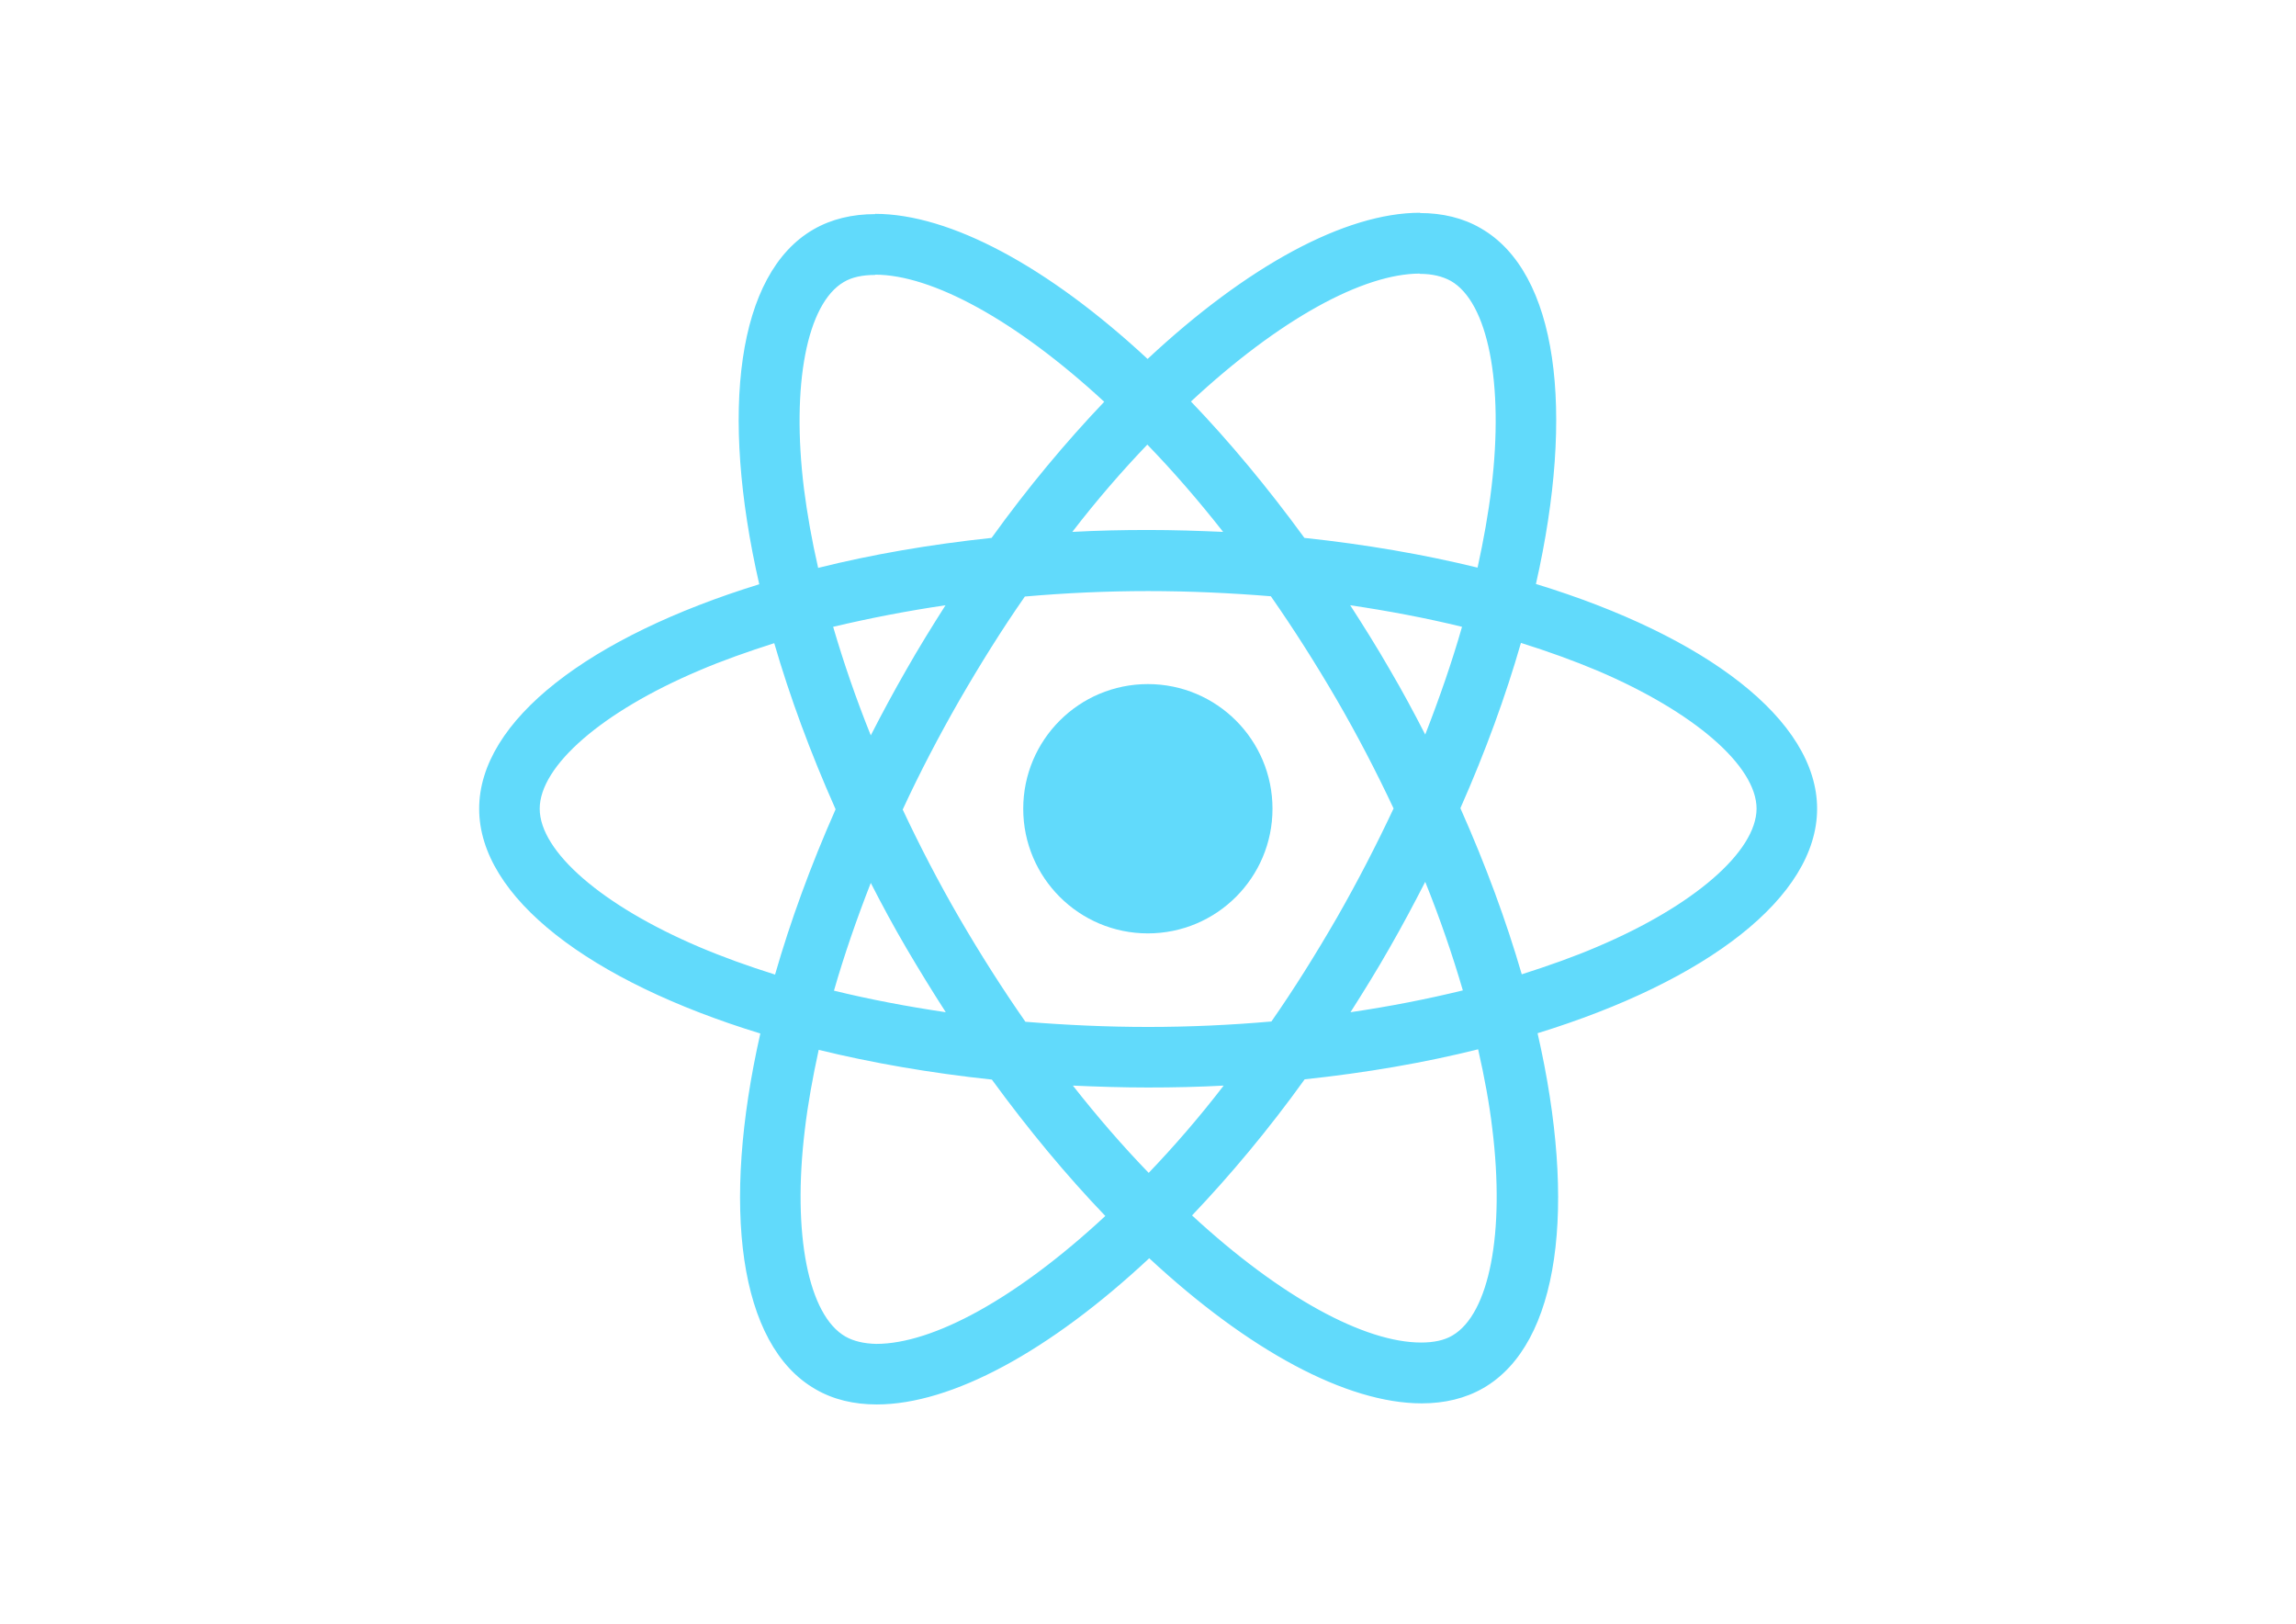
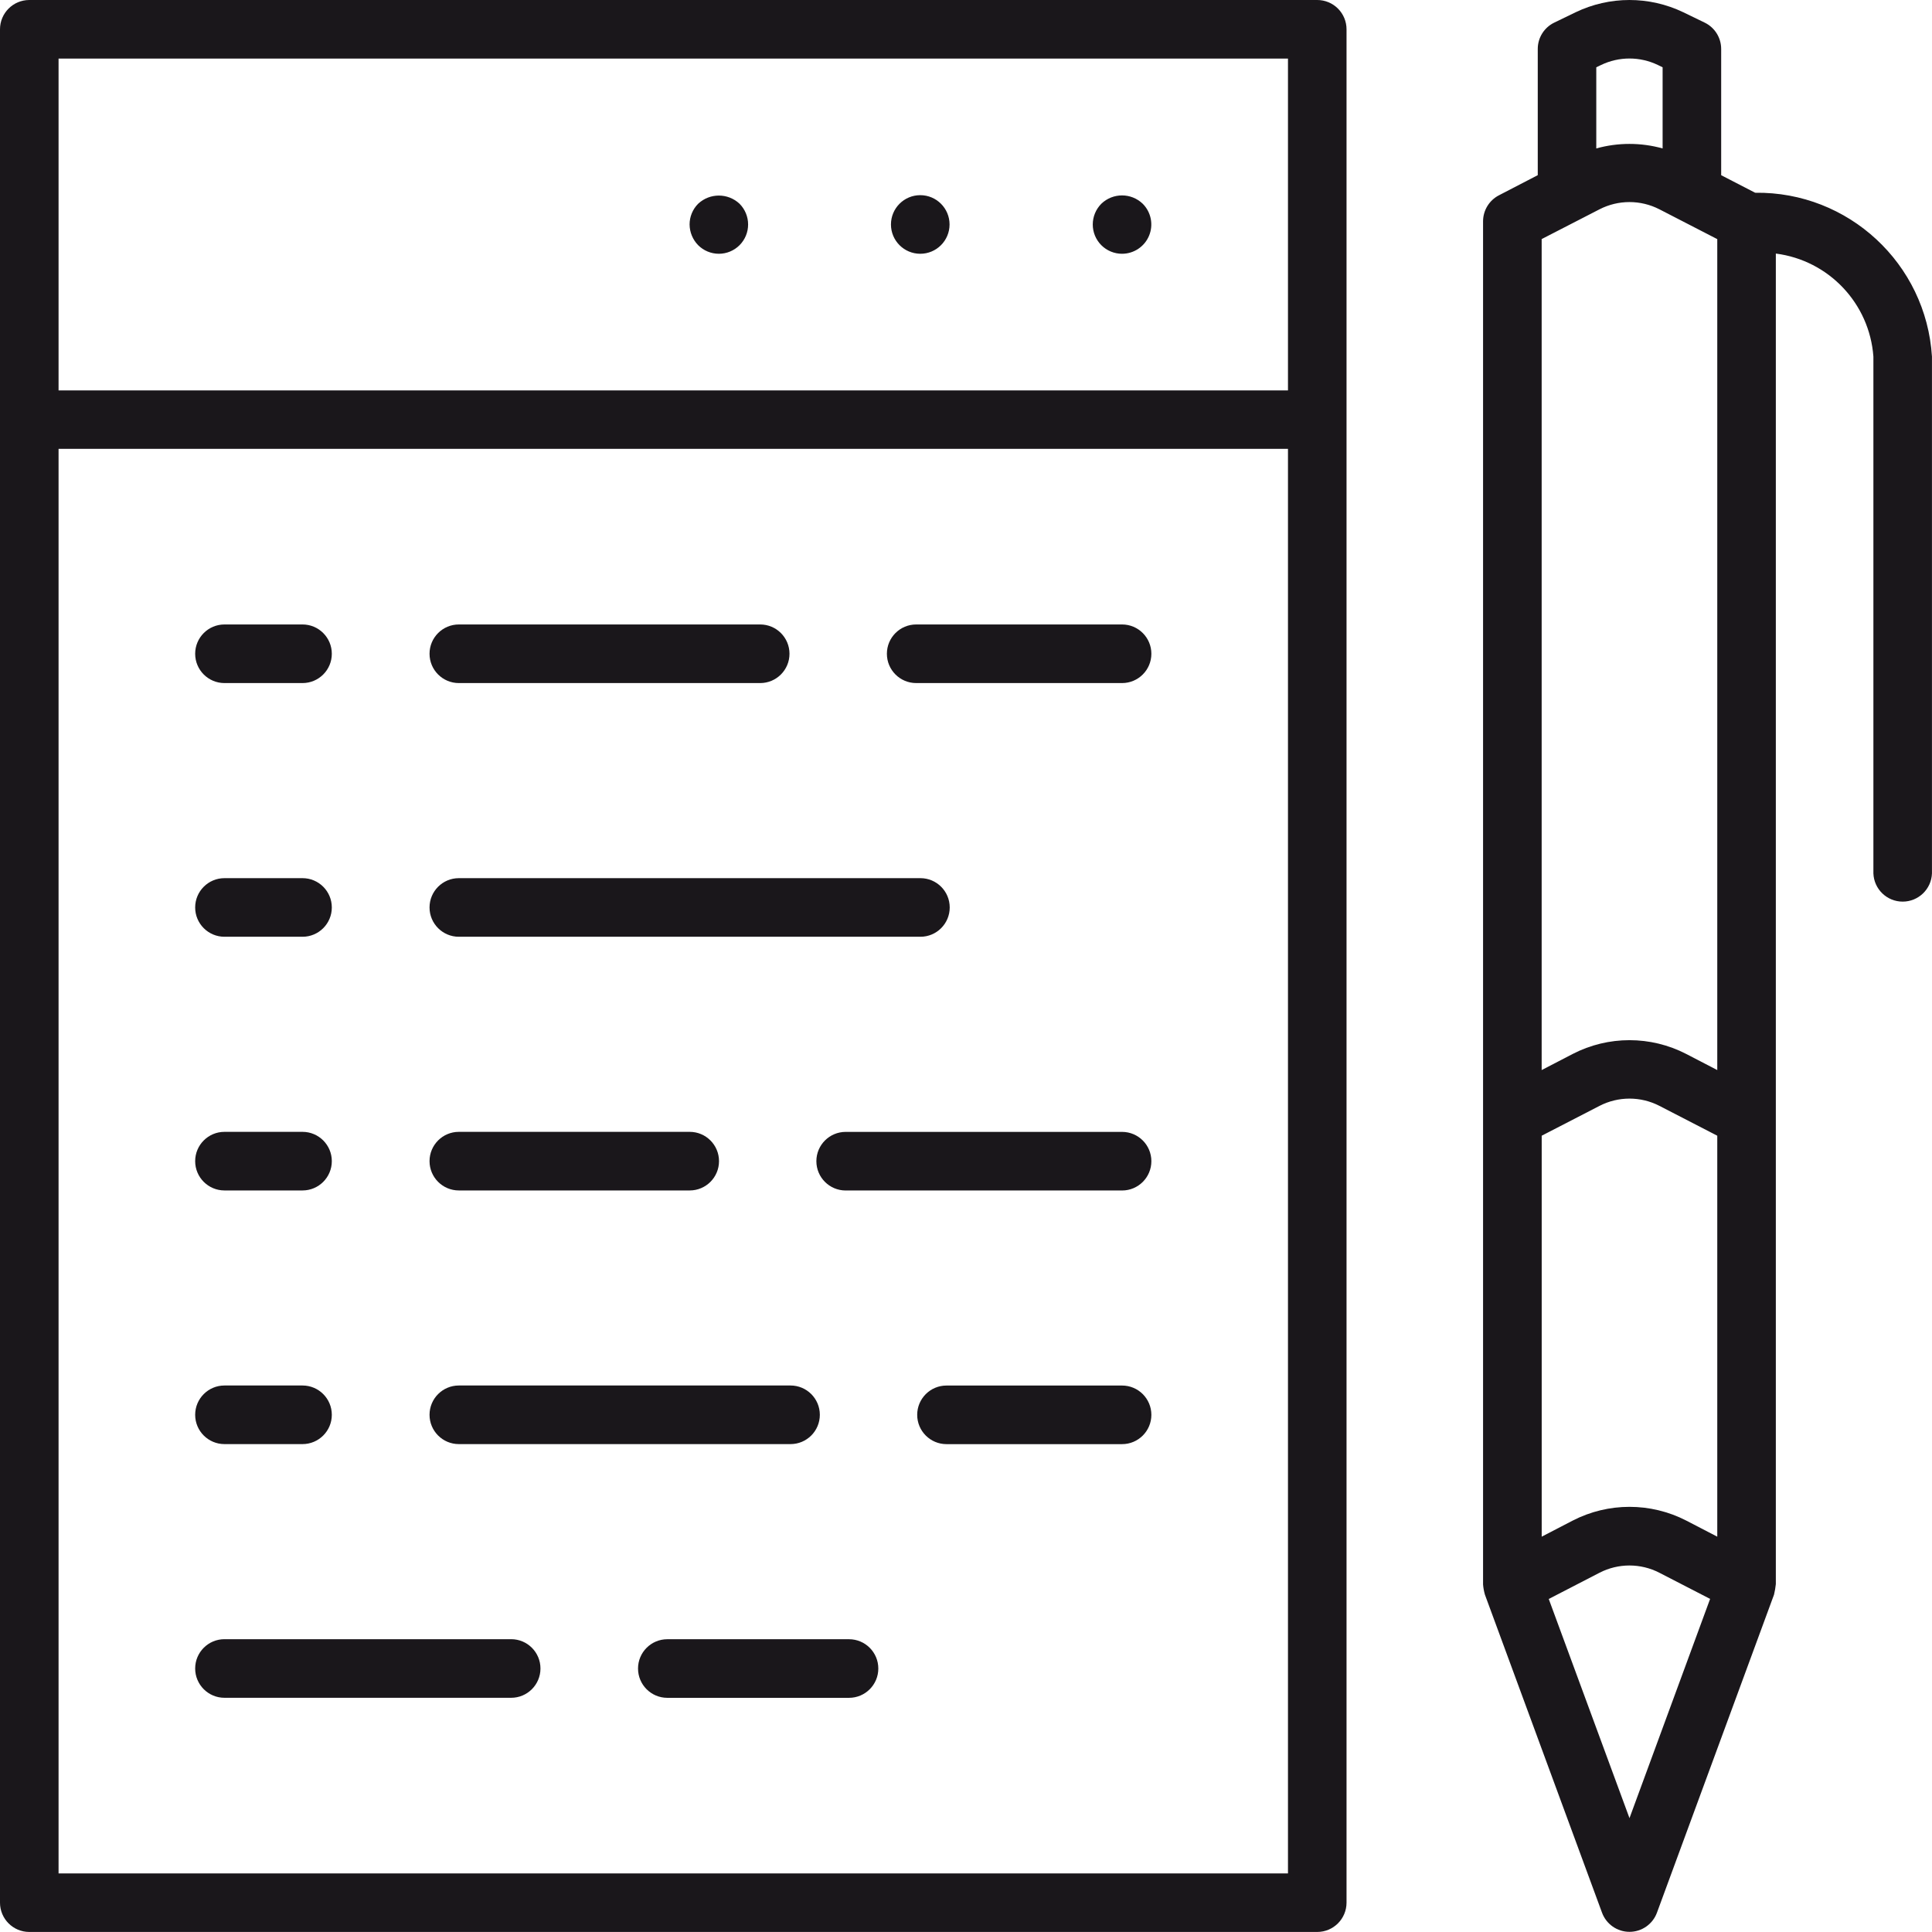
- <svg xmlns="http://www.w3.org/2000/svg" viewBox="0 0 841.9 595.3">
-   <g fill="#61DAFB">
-     <path d="M666.3 296.5c0-32.5-40.7-63.3-103.1-82.4 14.4-63.6 8-114.2-20.2-130.4-6.5-3.8-14.1-5.6-22.4-5.6v22.3c4.6 0 8.3.9 11.4 2.6 13.6 7.8 19.5 37.5 14.9 75.7-1.1 9.4-2.9 19.3-5.1 29.4-19.6-4.8-41-8.5-63.5-10.9-13.5-18.5-27.5-35.3-41.6-50 32.6-30.3 63.2-46.9 84-46.9V78c-27.5 0-63.5 19.6-99.9 53.6-36.4-33.8-72.4-53.2-99.9-53.2v22.3c20.7 0 51.4 16.5 84 46.6-14 14.7-28 31.4-41.3 49.9-22.6 2.4-44 6.1-63.6 11-2.3-10-4-19.7-5.2-29-4.7-38.2 1.1-67.9 14.6-75.8 3-1.8 6.9-2.6 11.5-2.6V78.5c-8.4 0-16 1.8-22.6 5.6-28.1 16.2-34.4 66.7-19.9 130.1-62.2 19.2-102.7 49.9-102.7 82.3 0 32.5 40.7 63.3 103.1 82.4-14.4 63.6-8 114.2 20.2 130.4 6.5 3.8 14.1 5.6 22.5 5.6 27.5 0 63.5-19.6 99.9-53.6 36.4 33.8 72.4 53.2 99.9 53.2 8.4 0 16-1.8 22.6-5.6 28.1-16.2 34.4-66.7 19.9-130.1 62-19.1 102.5-49.9 102.5-82.3zm-130.2-66.7c-3.7 12.9-8.3 26.2-13.5 39.5-4.1-8-8.4-16-13.1-24-4.6-8-9.5-15.8-14.4-23.4 14.2 2.1 27.9 4.7 41 7.9zm-45.8 106.5c-7.8 13.5-15.8 26.3-24.1 38.2-14.9 1.3-30 2-45.2 2-15.1 0-30.2-.7-45-1.9-8.3-11.9-16.4-24.6-24.2-38-7.6-13.1-14.5-26.4-20.8-39.8 6.2-13.4 13.2-26.8 20.7-39.9 7.8-13.5 15.8-26.3 24.1-38.2 14.9-1.3 30-2 45.2-2 15.1 0 30.2.7 45 1.9 8.3 11.9 16.4 24.6 24.2 38 7.6 13.1 14.5 26.4 20.8 39.8-6.3 13.4-13.2 26.8-20.7 39.9zm32.3-13c5.4 13.4 10 26.8 13.8 39.8-13.1 3.2-26.9 5.9-41.2 8 4.9-7.7 9.8-15.6 14.4-23.7 4.6-8 8.9-16.1 13-24.1zM421.2 430c-9.3-9.6-18.6-20.3-27.8-32 9 .4 18.2.7 27.5.7 9.4 0 18.7-.2 27.8-.7-9 11.7-18.3 22.4-27.5 32zm-74.4-58.9c-14.2-2.1-27.9-4.7-41-7.9 3.7-12.9 8.3-26.2 13.5-39.5 4.1 8 8.4 16 13.1 24 4.7 8 9.5 15.8 14.4 23.4zM420.7 163c9.3 9.6 18.6 20.3 27.8 32-9-.4-18.2-.7-27.5-.7-9.4 0-18.7.2-27.8.7 9-11.7 18.3-22.4 27.5-32zm-74 58.9c-4.9 7.7-9.8 15.6-14.4 23.7-4.6 8-8.9 16-13 24-5.4-13.4-10-26.8-13.8-39.8 13.1-3.1 26.9-5.8 41.2-7.9zm-90.5 125.2c-35.4-15.1-58.3-34.9-58.3-50.6 0-15.7 22.9-35.6 58.3-50.6 8.6-3.7 18-7 27.7-10.1 5.7 19.6 13.2 40 22.5 60.9-9.2 20.8-16.6 41.1-22.2 60.6-9.9-3.1-19.3-6.5-28-10.2zM310 490c-13.6-7.8-19.5-37.5-14.9-75.7 1.1-9.4 2.9-19.3 5.1-29.4 19.6 4.8 41 8.5 63.5 10.9 13.5 18.5 27.5 35.3 41.6 50-32.6 30.3-63.2 46.9-84 46.9-4.5-.1-8.3-1-11.3-2.7zm237.2-76.2c4.7 38.2-1.1 67.9-14.6 75.8-3 1.8-6.9 2.6-11.5 2.6-20.7 0-51.4-16.5-84-46.6 14-14.7 28-31.4 41.3-49.9 22.6-2.4 44-6.1 63.6-11 2.3 10.1 4.1 19.8 5.2 29.1zm38.5-66.7c-8.6 3.7-18 7-27.7 10.1-5.7-19.6-13.2-40-22.5-60.9 9.2-20.8 16.6-41.1 22.2-60.6 9.9 3.1 19.3 6.5 28.1 10.2 35.4 15.1 58.3 34.9 58.3 50.6-.1 15.7-23 35.6-58.4 50.6zM320.8 78.4z" />
-     <circle cx="420.9" cy="296.5" r="45.7" />
-     <path d="M520.5 78.1z" />
+ <svg xmlns="http://www.w3.org/2000/svg" width="48.001" height="48.001">
+   <g fill="#1a171b">
+     <path d="M32.726 0h-32A.728.728 0 0 0 0 .728v46.546A.728.728 0 0 0 .727 48h32a.729.729 0 0 0 .728-.727V.728A.728.728 0 0 0 32.726 0zM32 46.545H1.455V11.152H32zM32 9.7H1.455V1.455H32z" />
+     <path d="M27.877 6.305a.728.728 0 0 0 .514-1.243.742.742 0 0 0-1.028 0 .732.732 0 0 0-.213.515.727.727 0 0 0 .727.728zM22.864 6.305a.728.728 0 0 0 0-1.456.728.728 0 0 0 0 1.456zM17.86 6.305a.727.727 0 0 0 .727-.728.73.73 0 0 0-.213-.515.752.752 0 0 0-1.028 0 .728.728 0 0 0-.213.515.746.746 0 0 0 .213.515.728.728 0 0 0 .514.213zM22.763 16.971h5.115a.728.728 0 0 0 0-1.456h-5.115a.728.728 0 1 0 0 1.456zM11.4 16.971h7.487a.728.728 0 1 0 0-1.456H11.4a.728.728 0 1 0 0 1.456zM5.577 16.971h1.939a.728.728 0 0 0 0-1.456H5.577a.728.728 0 1 0 0 1.456zM11.4 23.274h11.468a.728.728 0 1 0 0-1.456H11.4a.728.728 0 1 0 0 1.456zM5.577 23.274h1.939a.728.728 0 0 0 0-1.456H5.577a.728.728 0 1 0 0 1.456zM27.878 28.122h-6.867a.728.728 0 1 0 0 1.456h6.867a.728.728 0 0 0 0-1.456zM11.4 29.577h5.736a.728.728 0 1 0 0-1.456H11.4a.728.728 0 1 0 0 1.456zM5.577 29.577h1.939a.728.728 0 0 0 0-1.456H5.577a.728.728 0 1 0 0 1.456zM27.878 34.424h-4.362a.728.728 0 1 0 0 1.456h4.362a.728.728 0 0 0 0-1.456zM11.4 35.879h8.241a.728.728 0 1 0 0-1.456H11.4a.728.728 0 1 0 0 1.456zM5.577 35.879h1.939a.728.728 0 0 0 0-1.456H5.577a.728.728 0 1 0 0 1.456zM21.094 40.727H16.58a.728.728 0 1 0 0 1.456h4.514a.728.728 0 0 0 0-1.456zM5.577 42.182H12.7a.728.728 0 0 0 0-1.456H5.577a.728.728 0 1 0 0 1.456zM43.608 4.789l-.845-.436V1.216a.727.727 0 0 0-.41-.654l-.528-.256a3.089 3.089 0 0 0-2.681 0l-.528.256a.725.725 0 0 0-.41.654v3.136l-.964.5a.729.729 0 0 0-.395.646v33.869a1.313 1.313 0 0 0 .046.252l2.909 7.9a.727.727 0 0 0 1.366 0l2.908-7.9a1.922 1.922 0 0 0 .045-.262V6.3a2.784 2.784 0 0 1 2.424 2.56V21.7a.728.728 0 0 0 1.455 0V8.86a4.342 4.342 0 0 0-4.392-4.071zM39.66 1.672l.118-.057a1.628 1.628 0 0 1 1.413 0l.117.057v2.016a3.074 3.074 0 0 0-1.648 0zm.825 43.5-2.006-5.445 1.262-.652a1.623 1.623 0 0 1 1.486 0l1.261.65zm2.181-6.993-.771-.4a3.084 3.084 0 0 0-2.82 0l-.771.4v-9.962l1.438-.742a1.623 1.623 0 0 1 1.486 0l1.438.742v9.957zm0-11.593-.771-.4a3.074 3.074 0 0 0-2.821 0l-.771.4V5.94l1.438-.74a1.629 1.629 0 0 1 1.487 0l1.438.741v20.64z" />
  </g>
</svg>
